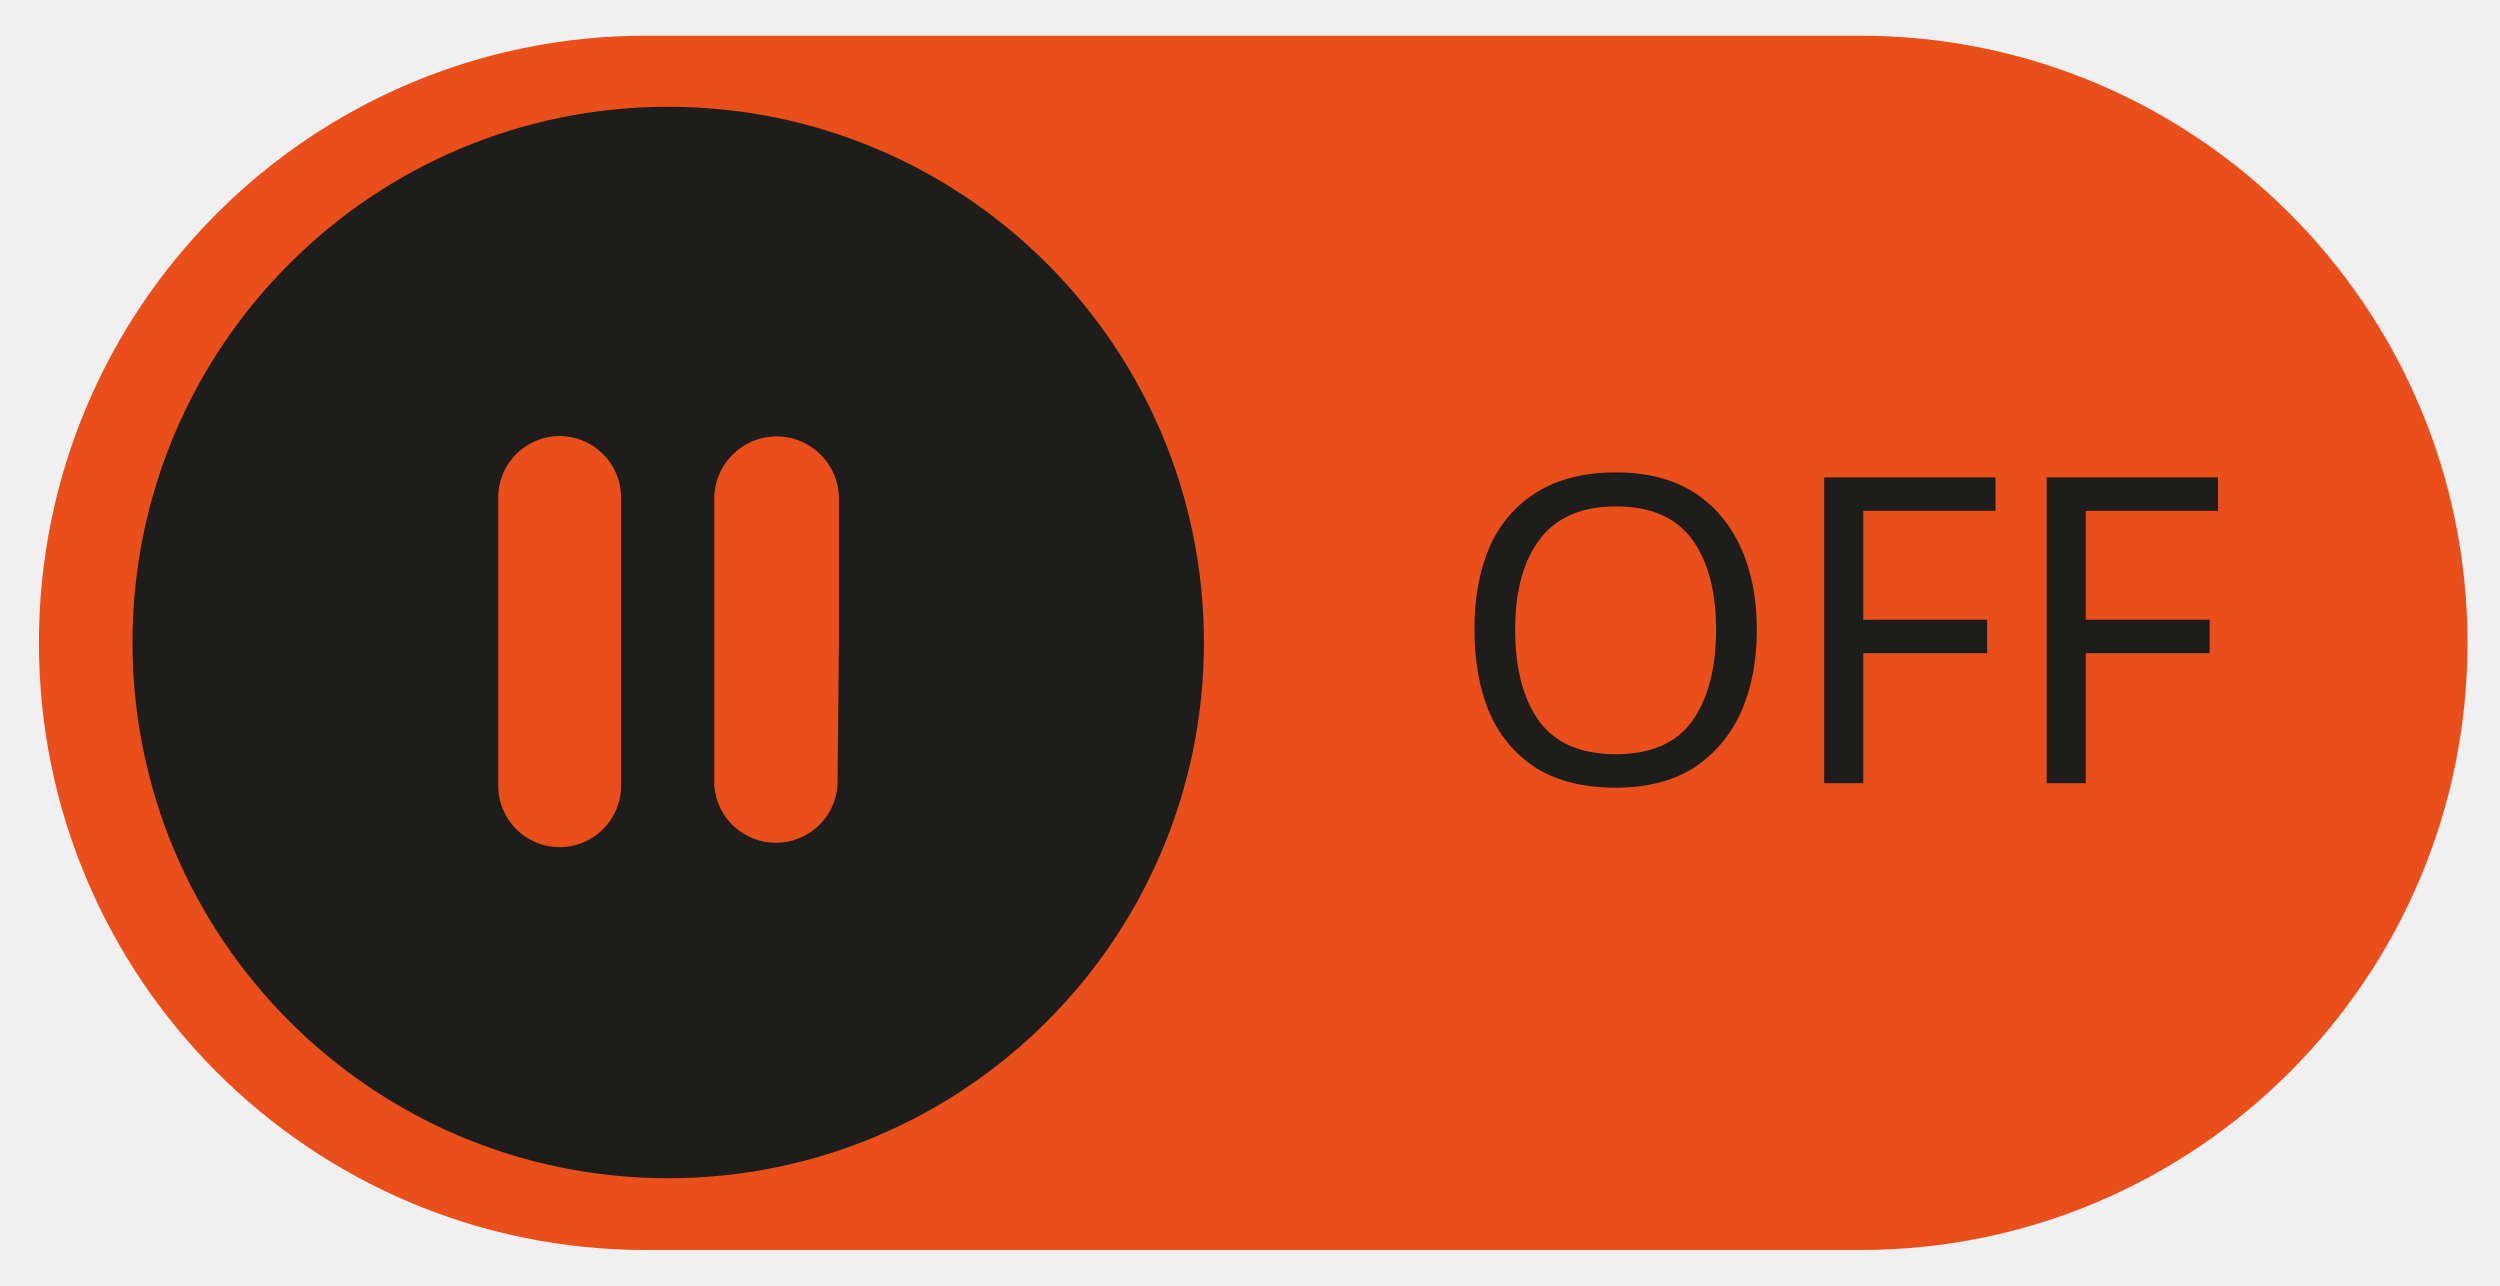
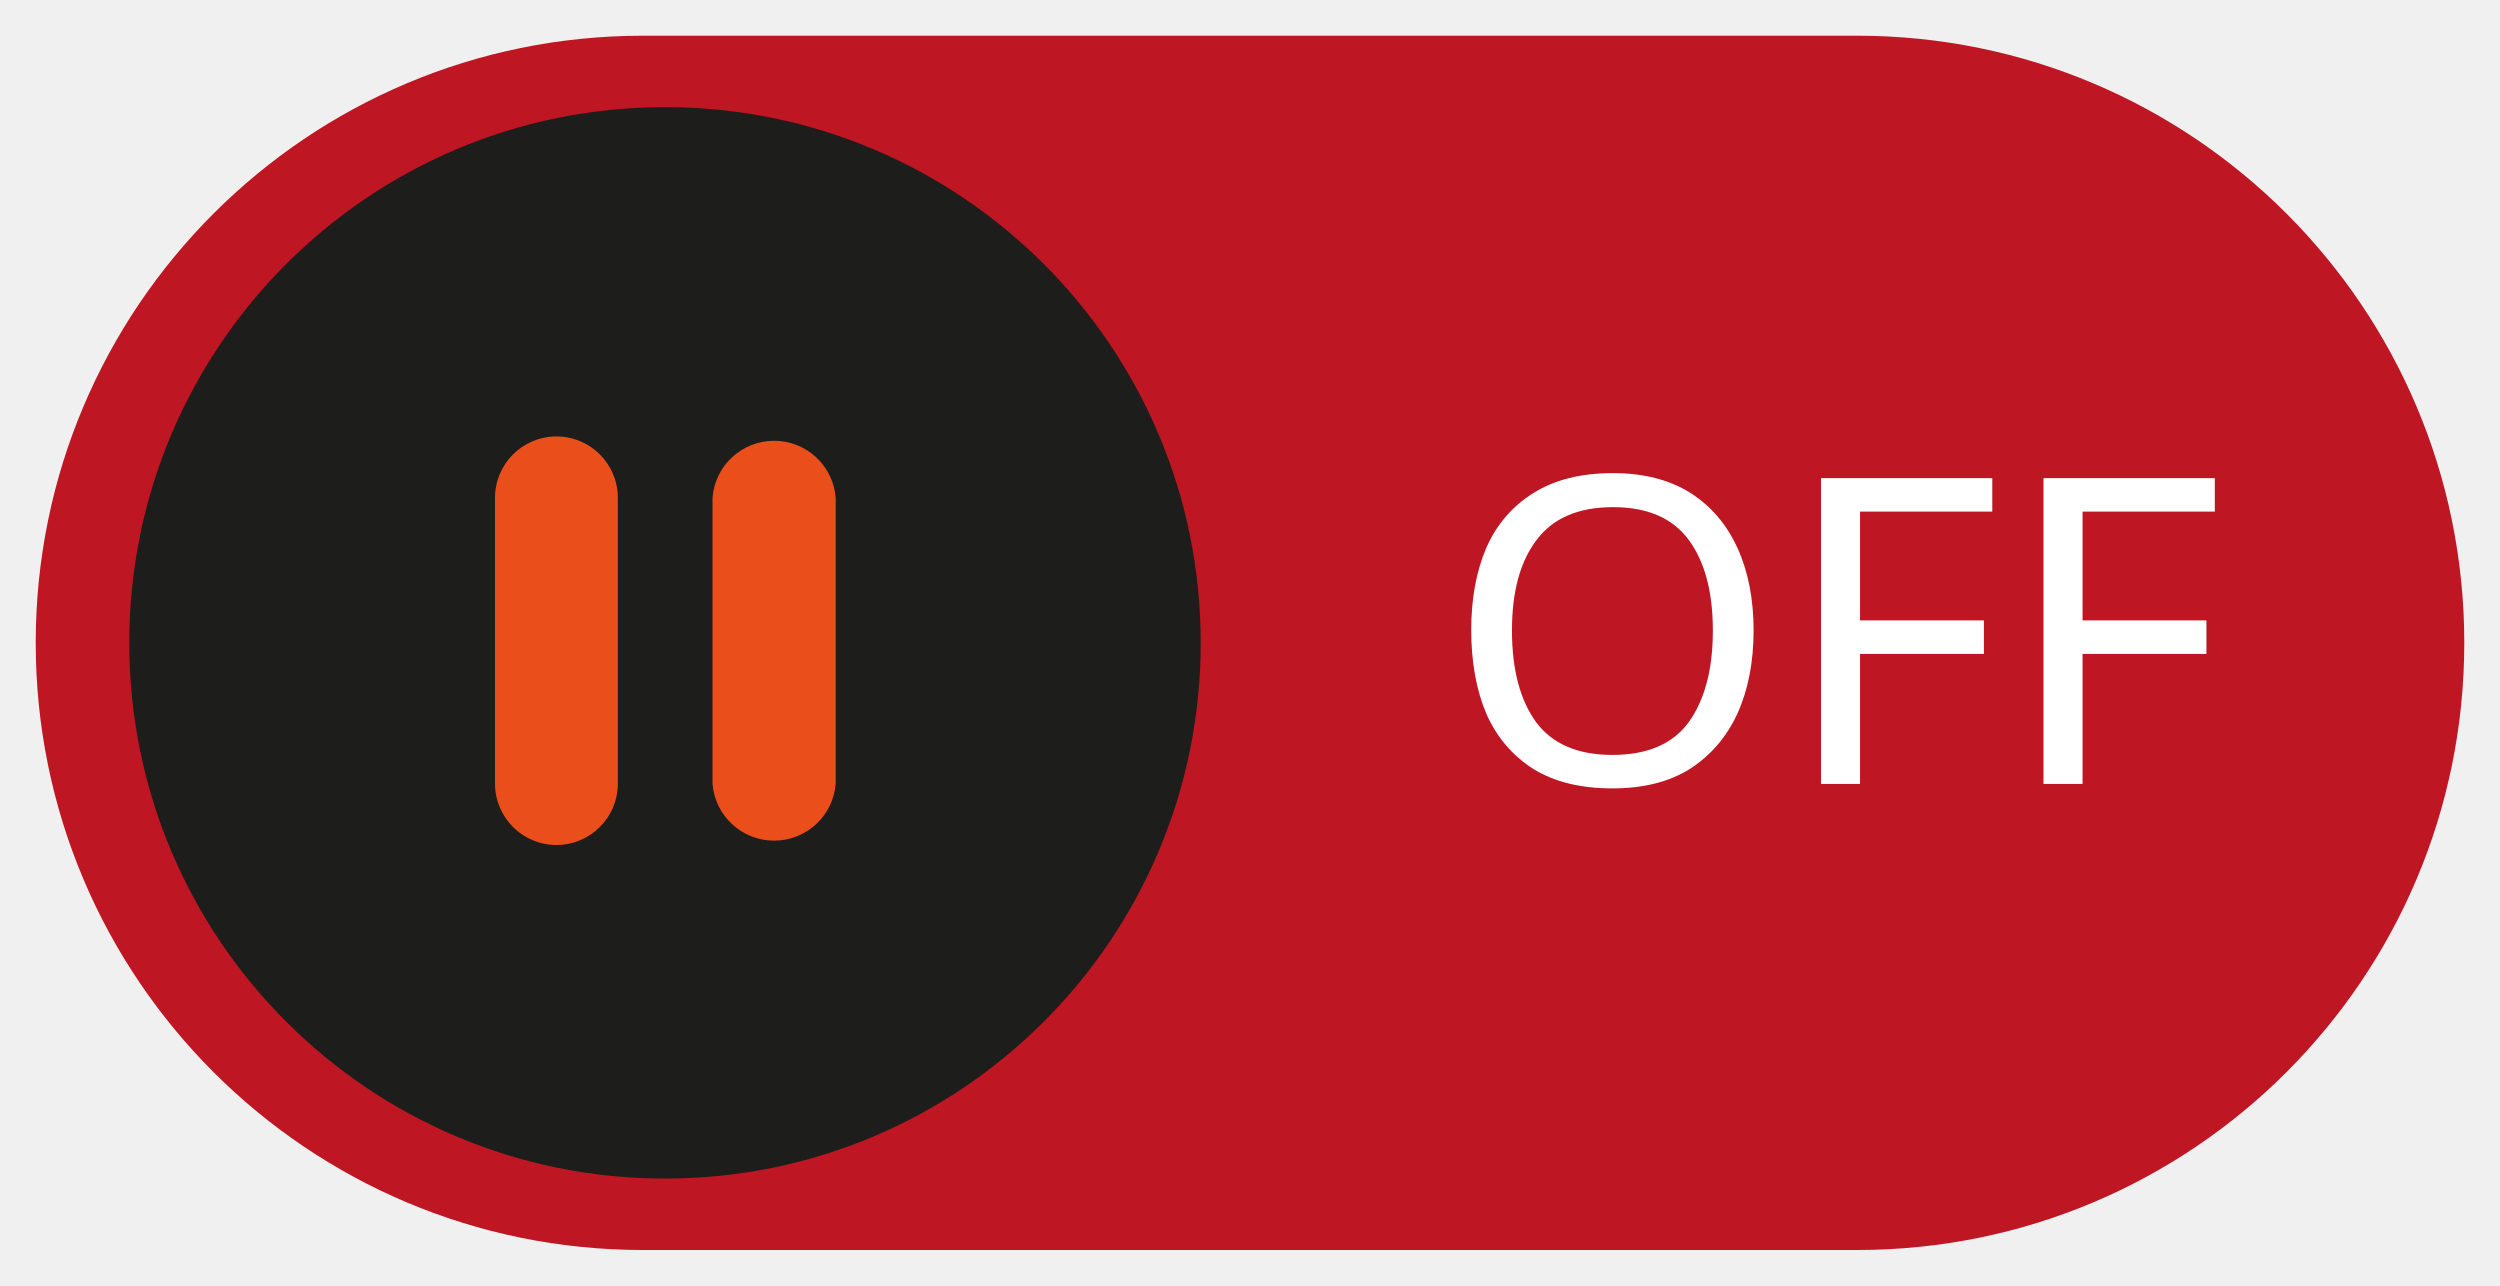
- <svg xmlns="http://www.w3.org/2000/svg" id="OFF" viewBox="0 0 70 36">
+ <svg xmlns="http://www.w3.org/2000/svg" id="Ebene_3" data-name="Ebene 3" viewBox="0 0 70 36">
  <defs>
-     <style>.cls-1{fill:#e94e1b;}.cls-2{font-size:12px;font-family:Ubuntu-Regular, Ubuntu;}.cls-2,.cls-3{fill:#1d1d1b;}</style>
+     <style>.cls-1{fill:#be1622;}.cls-2{font-size:12px;fill:#fff;font-family:Ubuntu-Regular, Ubuntu;}.cls-3{fill:#1d1d1b;}.cls-4{fill:#e94e1b;}</style>
  </defs>
-   <path class="cls-1" d="M52.09,1h-34a17,17,0,0,0,0,34h34a17,17,0,0,0,0-34Z" />
-   <text class="cls-2" transform="translate(40.55 21.93)">OFF</text>
-   <circle class="cls-3" cx="18.71" cy="17.99" r="15" />
-   <path class="cls-1" d="M23.49,18V13.93A1.73,1.73,0,0,0,20,14V22a1.73,1.73,0,0,0,3.45,0Z" />
-   <path class="cls-1" d="M17.39,18V13.93a1.72,1.72,0,0,0-3.44,0V22a1.72,1.72,0,0,0,3.44,0Z" />
+   <path class="cls-1" d="M52,1H18a17,17,0,0,0,0,34H52A17,17,0,0,0,52,1Z" />
+   <text class="cls-2" transform="translate(40.46 21.95)">OFF</text>
+   <circle class="cls-3" cx="18.62" cy="18" r="15" />
+   <path class="cls-4" d="M23.4,18V13.94a1.73,1.73,0,0,0-3.45,0v8a1.73,1.73,0,0,0,3.45,0Z" />
+   <path class="cls-4" d="M17.3,18V13.94a1.72,1.72,0,0,0-3.44,0v8a1.72,1.72,0,0,0,3.44,0Z" />
</svg>
